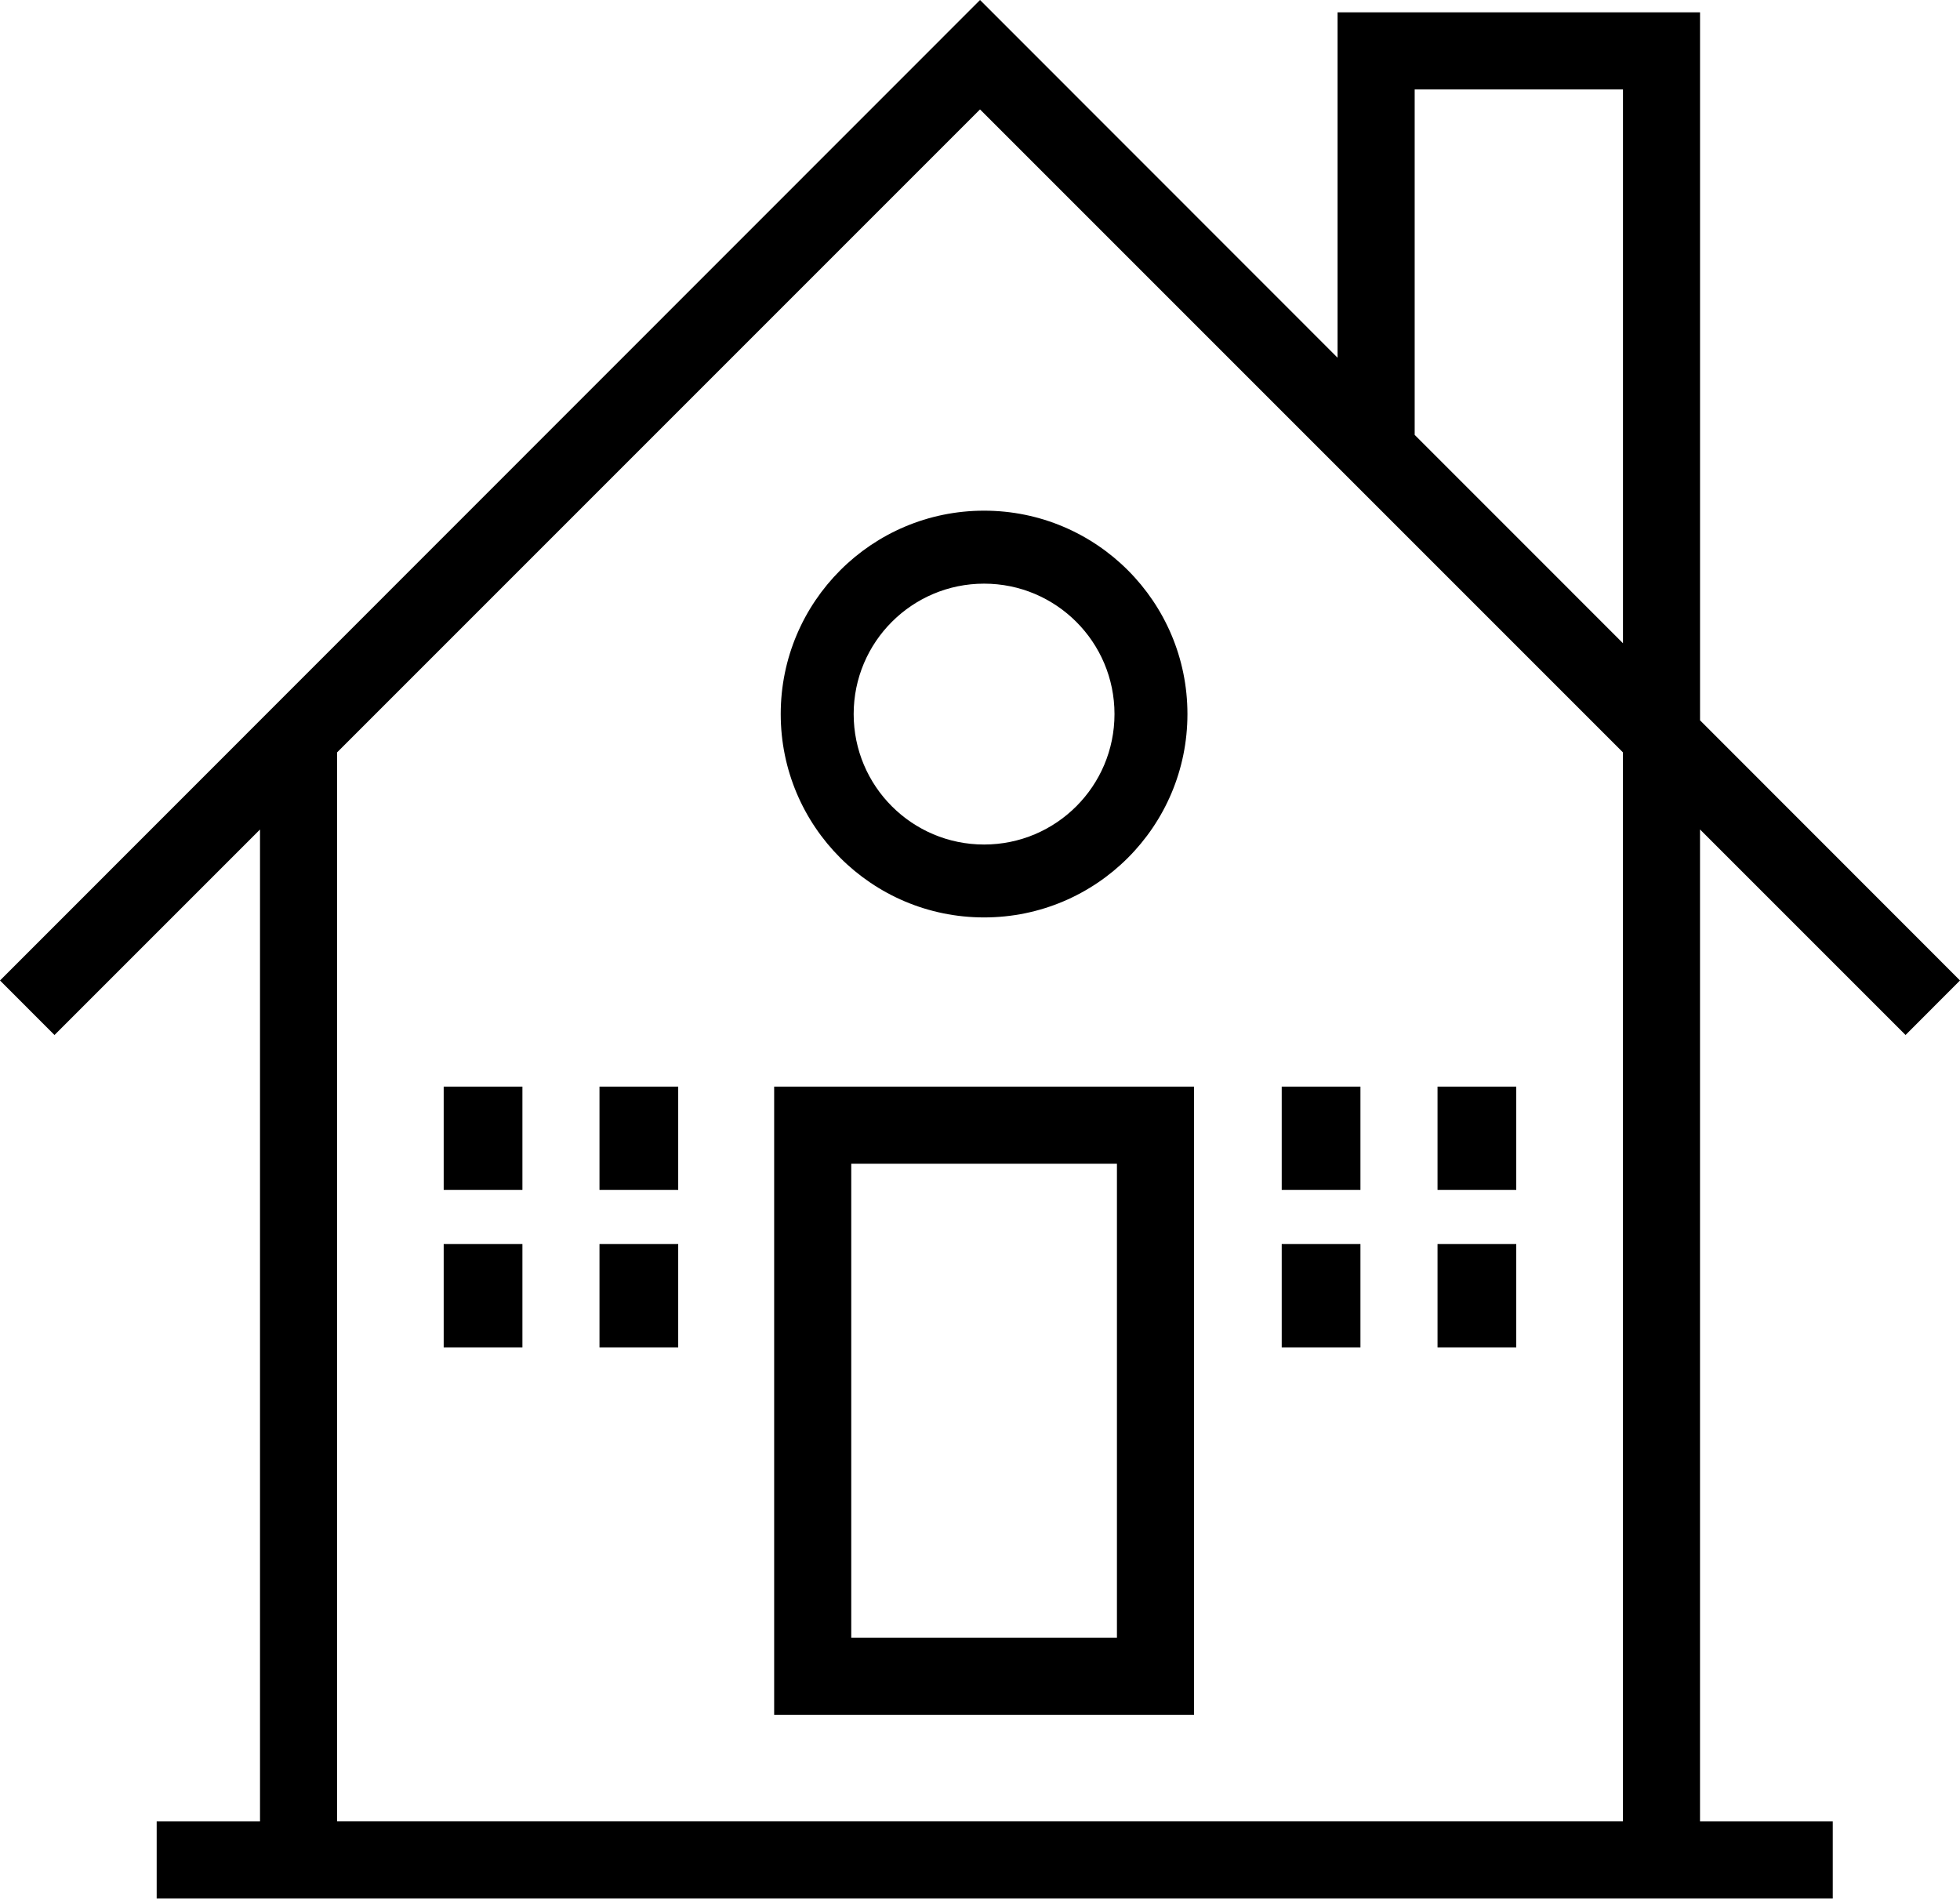
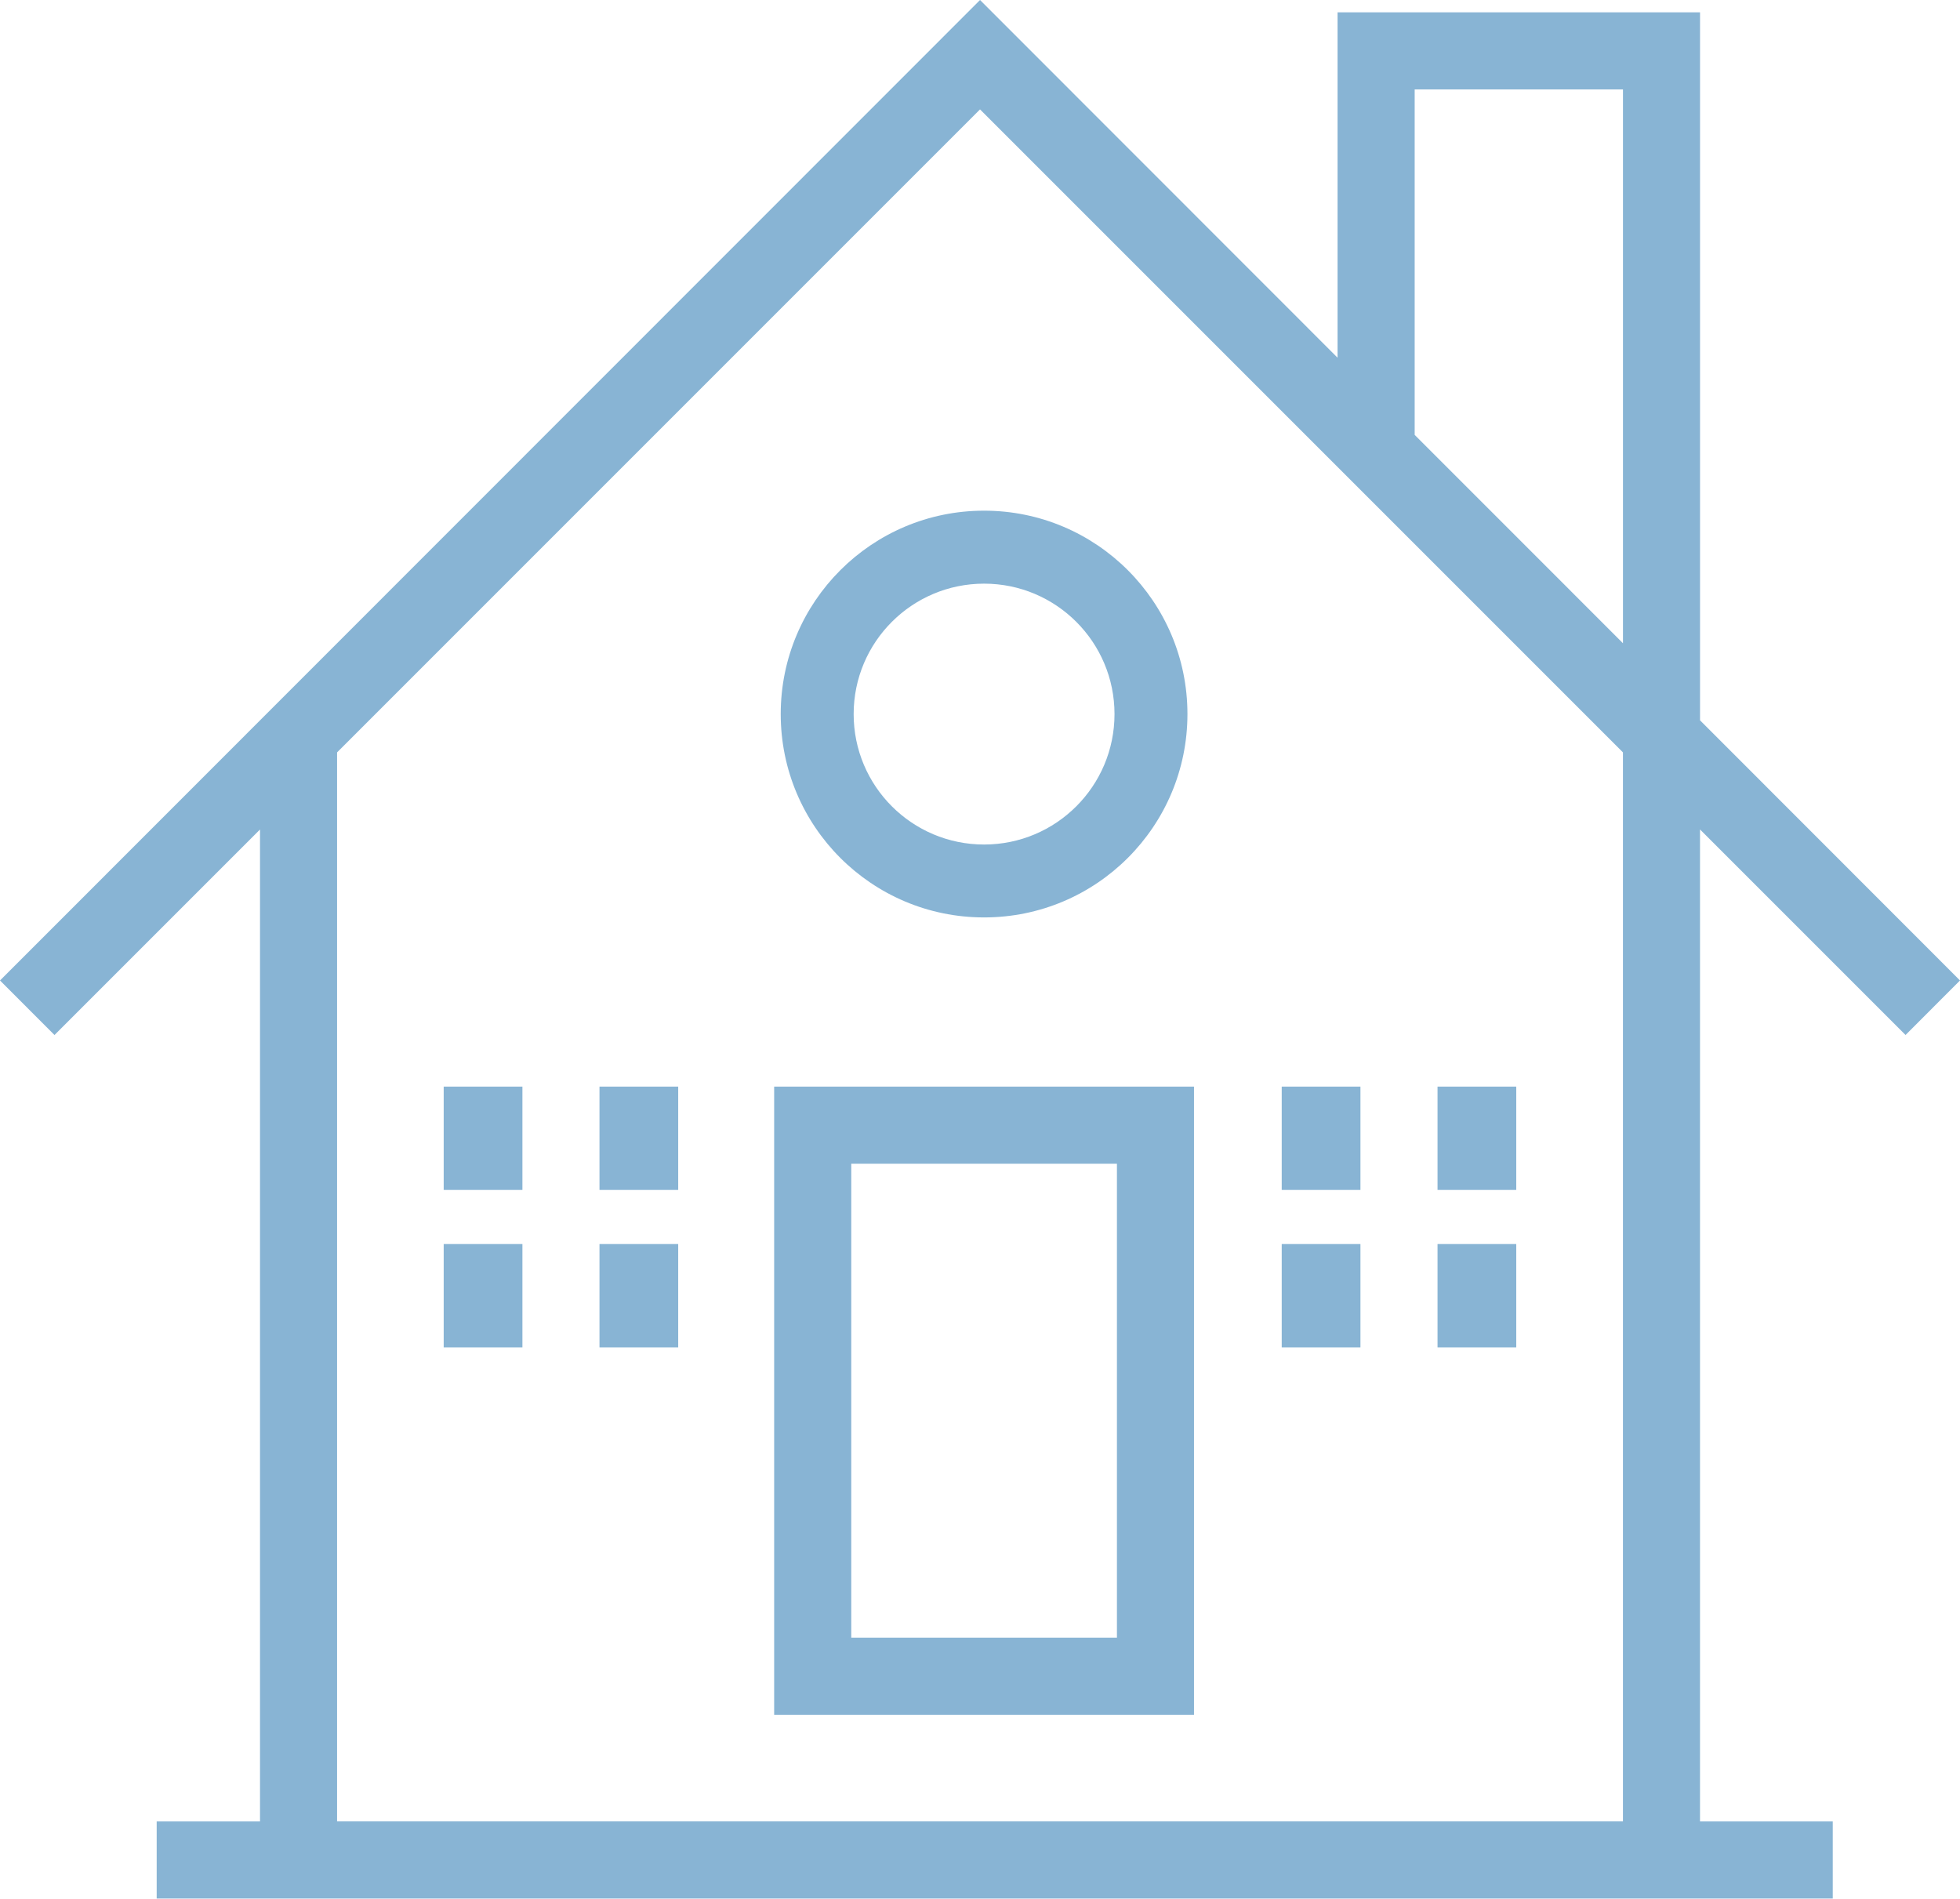
- <svg xmlns="http://www.w3.org/2000/svg" version="1.1" id="Layer_1" x="0px" y="0px" width="74.695px" height="72.346px" viewBox="0 0 74.695 72.346" enable-background="new 0 0 74.695 72.346" xml:space="preserve">
-   <g>
-     <path d="M29.503,65.345h16V41.407h-16V65.345z M42.566,62.407H32.441V44.345h10.125V62.407z" />
-     <path d="M72.62,39.44l2.075-2.078l-9.907-9.913V0.47H50.974v13.161L37.349,0L0,37.363l2.077,2.078l7.832-7.832v37.799H5.971v2.938 h63.875v-2.938h-5.059v-37.8L72.62,39.44z M53.913,3.408h7.938v21.104l-7.938-7.94V3.408z M61.85,69.407H12.846V28.671 L37.348,4.169L61.85,28.671V69.407z" />
-     <path d="M29.753,27.21c0,4.28,3.47,7.75,7.75,7.75s7.75-3.47,7.75-7.75c0-4.279-3.47-7.75-7.75-7.75S29.753,22.93,29.753,27.21z M37.503,22.241c2.745,0,4.97,2.225,4.97,4.97s-2.225,4.971-4.97,4.971s-4.97-2.226-4.97-4.971S34.759,22.241,37.503,22.241z" />
-     <rect x="16.909" y="41.407" width="3" height="3.938" />
-     <rect x="22.846" y="41.407" width="3" height="3.938" />
-     <rect x="16.909" y="47.407" width="3" height="3.938" />
-     <rect x="22.846" y="47.407" width="3" height="3.938" />
-     <rect x="48.846" y="41.407" width="3" height="3.938" />
-     <rect x="54.784" y="41.407" width="3" height="3.938" />
-     <rect x="48.846" y="47.407" width="3" height="3.938" />
-     <rect x="54.784" y="47.407" width="3" height="3.938" />
-   </g>
+ <svg xmlns="http://www.w3.org/2000/svg" width="74.695" height="72.346" fill="#88b4d4" fill-rule="evenodd">
+   <path d="M29.503 65.345h16V41.407h-16v23.938zm13.063-2.938H32.441V44.345h10.125v18.062z" />
+   <path d="M72.62 39.44l2.075-2.078-9.907-9.913V.47H50.974v13.161L37.349 0 0 37.363l2.077 2.078 7.832-7.832v37.799H5.971v2.938h63.875v-2.938h-5.059v-37.8l7.833 7.832zM53.913 3.408h7.938v21.104l-7.938-7.94V3.408zm7.937 65.999H12.846V28.671L37.348 4.169 61.85 28.671v40.736z" />
+   <path d="M29.753 27.21a7.75 7.75 0 1015.5 0 7.75 7.75 0 00-15.5 0zm7.75-4.969a4.97 4.97 0 110 9.941 4.97 4.97 0 010-9.941zM16.909 41.407h3v3.938h-3zm5.937 0h3v3.938h-3zm-5.937 6h3v3.938h-3zm5.937 0h3v3.938h-3zm26-6h3v3.938h-3zm5.938 0h3v3.938h-3zm-5.938 6h3v3.938h-3zm5.938 0h3v3.938h-3z" />
</svg>
